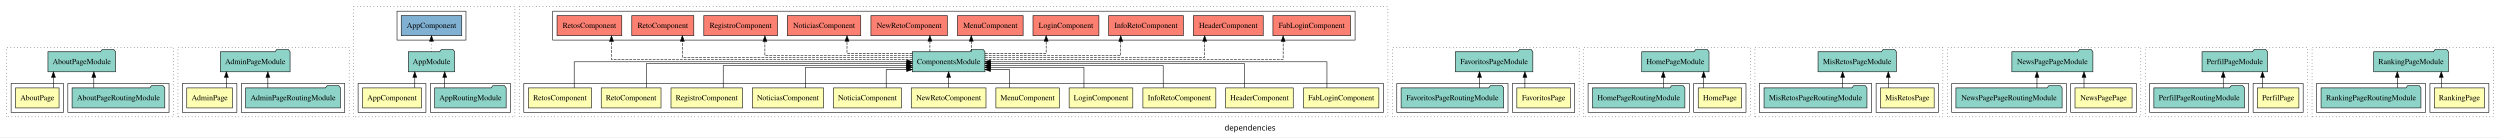
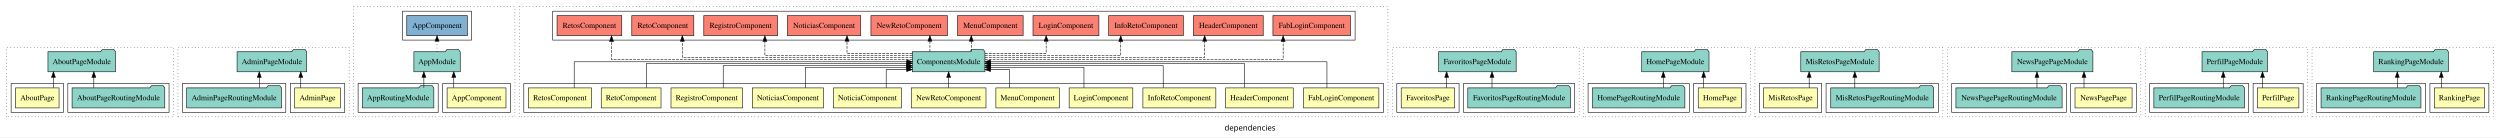
<svg xmlns="http://www.w3.org/2000/svg" width="4496pt" height="247pt" viewBox="0.00 0.00 4496.00 246.80">
  <g id="graph0" class="graph" transform="scale(1 1) rotate(0) translate(4 242.8)">
    <polygon fill="white" stroke="transparent" points="-4,4 -4,-242.8 4492,-242.8 4492,4 -4,4" />
    <text text-anchor="middle" x="2244" y="-8.2" font-family="sans-serif" font-size="14.00">dependencies</text>
+     <g id="clust122" class="cluster">
+       <polygon fill="none" stroke="black" stroke-dasharray="1,5" points="4154,-32.8 4154,-157.8 4480,-157.8 4480,-32.8 4154,-32.8" />
+     </g>
+     <g id="clust123" class="cluster">
+       <polygon fill="none" stroke="black" points="4366,-40.8 4366,-92.8 4472,-92.8 4472,-40.8 4366,-40.8" />
+     </g>
+     <g id="clust125" class="cluster">
+       <polygon fill="none" stroke="black" points="4162,-40.8 4162,-92.8 4358,-92.8 4358,-40.8 4162,-40.8" />
+     </g>
+     <g id="clust96" class="cluster">
+       <polygon fill="none" stroke="black" stroke-dasharray="1,5" points="3498,-32.8 3498,-157.8 3846,-157.8 3846,-32.8 3498,-32.8" />
+     </g>
+     <g id="clust97" class="cluster">
+       <polygon fill="none" stroke="black" points="3720,-40.8 3720,-92.8 3838,-92.8 3838,-40.8 3720,-40.8" />
+     </g>
+     <g id="clust99" class="cluster">
+       <polygon fill="none" stroke="black" points="3506,-40.8 3506,-92.8 3712,-92.8 3712,-40.8 3506,-40.8" />
+     </g>
+     <g id="clust1" class="cluster">
+       <polygon fill="none" stroke="black" stroke-dasharray="1,5" points="8,-32.8 8,-157.8 308,-157.8 308,-32.8 8,-32.8" />
+     </g>
+     <g id="clust4" class="cluster">
+       <polygon fill="none" stroke="black" points="118,-40.8 118,-92.8 300,-92.8 300,-40.8 118,-40.8" />
+     </g>
+     <g id="clust2" class="cluster">
+       <polygon fill="none" stroke="black" points="16,-40.8 16,-92.8 110,-92.8 110,-40.8 16,-40.8" />
+     </g>
+     <g id="clust70" class="cluster">
+       <polygon fill="none" stroke="black" stroke-dasharray="1,5" points="2844,-32.8 2844,-157.8 3144,-157.8 3144,-32.8 2844,-32.8" />
+     </g>
+     <g id="clust71" class="cluster">
+       <polygon fill="none" stroke="black" points="3042,-40.8 3042,-92.8 3136,-92.8 3136,-40.8 3042,-40.8" />
+     </g>
+     <g id="clust73" class="cluster">
+       <polygon fill="none" stroke="black" points="2852,-40.8 2852,-92.8 3034,-92.8 3034,-40.8 2852,-40.8" />
+     </g>
+     <g id="clust40" class="cluster">
+       <polygon fill="none" stroke="black" stroke-dasharray="1,5" points="930,-32.8 930,-230.8 2492,-230.8 2492,-32.8 930,-32.8" />
+     </g>
+     <g id="clust41" class="cluster">
+       <polygon fill="none" stroke="black" points="938,-40.8 938,-92.8 2484,-92.8 2484,-40.8 938,-40.8" />
+     </g>
+     <g id="clust54" class="cluster">
+       <polygon fill="none" stroke="black" points="990,-170.8 990,-222.8 2433,-222.8 2433,-170.8 990,-170.8" />
+     </g>
+     <g id="clust57" class="cluster">
+       <polygon fill="none" stroke="black" stroke-dasharray="1,5" points="2500,-32.8 2500,-157.8 2836,-157.8 2836,-32.8 2500,-32.8" />
+     </g>
+     <g id="clust60" class="cluster">
+       <polygon fill="none" stroke="black" points="2628,-40.8 2628,-92.8 2828,-92.8 2828,-40.8 2628,-40.8" />
+     </g>
+     <g id="clust58" class="cluster">
+       <polygon fill="none" stroke="black" points="2508,-40.8 2508,-92.8 2620,-92.8 2620,-40.8 2508,-40.8" />
+     </g>
+     <g id="clust14" class="cluster">
+       <polygon fill="none" stroke="black" stroke-dasharray="1,5" points="316,-32.8 316,-157.8 624,-157.8 624,-32.8 316,-32.8" />
+     </g>
+     <g id="clust15" class="cluster">
+       <polygon fill="none" stroke="black" points="518,-40.8 518,-92.8 616,-92.8 616,-40.8 518,-40.8" />
+     </g>
+     <g id="clust17" class="cluster">
+       <polygon fill="none" stroke="black" points="324,-40.8 324,-92.8 510,-92.8 510,-40.8 324,-40.8" />
+     </g>
    <g id="clust83" class="cluster">
      <polygon fill="none" stroke="black" stroke-dasharray="1,5" points="3152,-32.8 3152,-157.8 3490,-157.8 3490,-32.8 3152,-32.8" />
    </g>
+     <g id="clust86" class="cluster">
+       <polygon fill="none" stroke="black" points="3280,-40.8 3280,-92.8 3482,-92.8 3482,-40.8 3280,-40.8" />
+     </g>
    <g id="clust84" class="cluster">
-       <polygon fill="none" stroke="black" points="3370,-40.8 3370,-92.8 3482,-92.8 3482,-40.8 3370,-40.8" />
-     </g>
-     <g id="clust86" class="cluster">
-       <polygon fill="none" stroke="black" points="3160,-40.8 3160,-92.8 3362,-92.8 3362,-40.8 3160,-40.8" />
-     </g>
-     <g id="clust96" class="cluster">
-       <polygon fill="none" stroke="black" stroke-dasharray="1,5" points="3498,-32.8 3498,-157.8 3846,-157.8 3846,-32.8 3498,-32.8" />
-     </g>
-     <g id="clust97" class="cluster">
-       <polygon fill="none" stroke="black" points="3720,-40.8 3720,-92.8 3838,-92.8 3838,-40.8 3720,-40.8" />
-     </g>
-     <g id="clust99" class="cluster">
-       <polygon fill="none" stroke="black" points="3506,-40.8 3506,-92.8 3712,-92.8 3712,-40.8 3506,-40.8" />
-     </g>
-     <g id="clust57" class="cluster">
-       <polygon fill="none" stroke="black" stroke-dasharray="1,5" points="2500,-32.8 2500,-157.8 2836,-157.8 2836,-32.8 2500,-32.8" />
-     </g>
-     <g id="clust58" class="cluster">
-       <polygon fill="none" stroke="black" points="2716,-40.8 2716,-92.8 2828,-92.8 2828,-40.8 2716,-40.8" />
-     </g>
-     <g id="clust60" class="cluster">
-       <polygon fill="none" stroke="black" points="2508,-40.8 2508,-92.8 2708,-92.8 2708,-40.8 2508,-40.8" />
+       <polygon fill="none" stroke="black" points="3160,-40.8 3160,-92.8 3272,-92.8 3272,-40.8 3160,-40.8" />
    </g>
    <g id="clust109" class="cluster">
      <polygon fill="none" stroke="black" stroke-dasharray="1,5" points="3854,-32.8 3854,-157.8 4146,-157.8 4146,-32.8 3854,-32.8" />
    </g>
    <g id="clust110" class="cluster">
      <polygon fill="none" stroke="black" points="4048,-40.8 4048,-92.8 4138,-92.8 4138,-40.8 4048,-40.8" />
    </g>
    <g id="clust112" class="cluster">
      <polygon fill="none" stroke="black" points="3862,-40.8 3862,-92.8 4040,-92.8 4040,-40.8 3862,-40.8" />
    </g>
-     <g id="clust40" class="cluster">
-       <polygon fill="none" stroke="black" stroke-dasharray="1,5" points="930,-32.8 930,-230.8 2492,-230.8 2492,-32.8 930,-32.8" />
-     </g>
-     <g id="clust41" class="cluster">
-       <polygon fill="none" stroke="black" points="938,-40.8 938,-92.8 2484,-92.8 2484,-40.8 938,-40.8" />
-     </g>
-     <g id="clust54" class="cluster">
-       <polygon fill="none" stroke="black" points="990,-170.8 990,-222.8 2433,-222.8 2433,-170.8 990,-170.8" />
-     </g>
-     <g id="clust70" class="cluster">
-       <polygon fill="none" stroke="black" stroke-dasharray="1,5" points="2844,-32.8 2844,-157.8 3144,-157.8 3144,-32.8 2844,-32.8" />
-     </g>
-     <g id="clust71" class="cluster">
-       <polygon fill="none" stroke="black" points="3042,-40.8 3042,-92.8 3136,-92.8 3136,-40.8 3042,-40.8" />
-     </g>
-     <g id="clust73" class="cluster">
-       <polygon fill="none" stroke="black" points="2852,-40.8 2852,-92.8 3034,-92.8 3034,-40.8 2852,-40.8" />
-     </g>
    <g id="clust27" class="cluster">
      <polygon fill="none" stroke="black" stroke-dasharray="1,5" points="632,-32.8 632,-230.8 922,-230.8 922,-32.8 632,-32.8" />
    </g>
+     <g id="clust32" class="cluster">
+       <polygon fill="none" stroke="black" points="720,-170.8 720,-222.8 844,-222.8 844,-170.8 720,-170.8" />
+     </g>
+     <g id="clust28" class="cluster">
+       <polygon fill="none" stroke="black" points="792,-40.8 792,-92.8 914,-92.8 914,-40.8 792,-40.8" />
+     </g>
    <g id="clust30" class="cluster">
-       <polygon fill="none" stroke="black" points="770,-40.8 770,-92.8 914,-92.8 914,-40.8 770,-40.8" />
-     </g>
-     <g id="clust28" class="cluster">
-       <polygon fill="none" stroke="black" points="640,-40.8 640,-92.8 762,-92.8 762,-40.8 640,-40.8" />
-     </g>
-     <g id="clust32" class="cluster">
-       <polygon fill="none" stroke="black" points="710,-170.8 710,-222.8 834,-222.8 834,-170.8 710,-170.8" />
-     </g>
-     <g id="clust14" class="cluster">
-       <polygon fill="none" stroke="black" stroke-dasharray="1,5" points="316,-32.8 316,-157.8 624,-157.8 624,-32.8 316,-32.8" />
-     </g>
-     <g id="clust17" class="cluster">
-       <polygon fill="none" stroke="black" points="430,-40.8 430,-92.8 616,-92.8 616,-40.8 430,-40.8" />
-     </g>
-     <g id="clust15" class="cluster">
-       <polygon fill="none" stroke="black" points="324,-40.8 324,-92.8 422,-92.8 422,-40.8 324,-40.8" />
-     </g>
-     <g id="clust1" class="cluster">
-       <polygon fill="none" stroke="black" stroke-dasharray="1,5" points="8,-32.8 8,-157.8 308,-157.8 308,-32.8 8,-32.8" />
-     </g>
-     <g id="clust4" class="cluster">
-       <polygon fill="none" stroke="black" points="118,-40.8 118,-92.8 300,-92.8 300,-40.8 118,-40.8" />
-     </g>
-     <g id="clust2" class="cluster">
-       <polygon fill="none" stroke="black" points="16,-40.8 16,-92.8 110,-92.8 110,-40.8 16,-40.8" />
-     </g>
-     <g id="clust122" class="cluster">
-       <polygon fill="none" stroke="black" stroke-dasharray="1,5" points="4154,-32.8 4154,-157.8 4480,-157.8 4480,-32.8 4154,-32.8" />
-     </g>
-     <g id="clust123" class="cluster">
-       <polygon fill="none" stroke="black" points="4366,-40.8 4366,-92.8 4472,-92.8 4472,-40.8 4366,-40.8" />
-     </g>
-     <g id="clust125" class="cluster">
-       <polygon fill="none" stroke="black" points="4162,-40.8 4162,-92.8 4358,-92.8 4358,-40.8 4162,-40.8" />
+       <polygon fill="none" stroke="black" points="640,-40.8 640,-92.8 784,-92.8 784,-40.8 640,-40.8" />
    </g>
    <g id="node1" class="node">
      <polygon fill="#ffffb3" stroke="black" points="102.21,-84.8 23.79,-84.8 23.79,-48.8 102.21,-48.8 102.21,-84.8" />
      <text text-anchor="middle" x="63" y="-62.6" font-family="Times,serif" font-size="14.00">AboutPage</text>
    </g>
    <g id="node2" class="node">
      <polygon fill="#8dd3c7" stroke="black" points="203.77,-149.8 200.77,-153.8 179.77,-153.8 176.77,-149.8 82.23,-149.8 82.23,-113.8 203.77,-113.8 203.77,-149.8" />
      <text text-anchor="middle" x="143" y="-127.6" font-family="Times,serif" font-size="14.00">AboutPageModule</text>
    </g>
    <g id="edge1" class="edge">
      <path fill="none" stroke="black" d="M92.11,-84.91C92.11,-84.91 92.11,-103.79 92.11,-103.79" />
      <polygon fill="black" stroke="black" points="88.61,-103.79 92.11,-113.79 95.61,-103.79 88.61,-103.79" />
    </g>
    <g id="node3" class="node">
      <polygon fill="#8dd3c7" stroke="black" points="292.38,-84.8 289.38,-88.8 268.38,-88.8 265.38,-84.8 125.62,-84.8 125.62,-48.8 292.38,-48.8 292.38,-84.8" />
      <text text-anchor="middle" x="209" y="-62.6" font-family="Times,serif" font-size="14.00">AboutPageRoutingModule</text>
    </g>
    <g id="edge2" class="edge">
      <path fill="none" stroke="black" d="M164.72,-84.91C164.72,-84.91 164.72,-103.79 164.72,-103.79" />
      <polygon fill="black" stroke="black" points="161.22,-103.79 164.72,-113.79 168.22,-103.79 161.22,-103.79" />
    </g>
    <g id="node4" class="node">
-       <polygon fill="#ffffb3" stroke="black" points="414.1,-84.8 331.9,-84.8 331.9,-48.8 414.1,-48.8 414.1,-84.8" />
-       <text text-anchor="middle" x="373" y="-62.6" font-family="Times,serif" font-size="14.00">AdminPage</text>
+       <polygon fill="#ffffb3" stroke="black" points="608.1,-84.8 525.9,-84.8 525.9,-48.8 608.1,-48.8 608.1,-84.8" />
+       <text text-anchor="middle" x="567" y="-62.6" font-family="Times,serif" font-size="14.00">AdminPage</text>
    </g>
    <g id="node5" class="node">
-       <polygon fill="#8dd3c7" stroke="black" points="517.66,-149.8 514.66,-153.8 493.66,-153.8 490.66,-149.8 392.34,-149.8 392.34,-113.8 517.66,-113.8 517.66,-149.8" />
-       <text text-anchor="middle" x="455" y="-127.6" font-family="Times,serif" font-size="14.00">AdminPageModule</text>
+       <polygon fill="#8dd3c7" stroke="black" points="547.66,-149.8 544.66,-153.8 523.66,-153.8 520.66,-149.8 422.34,-149.8 422.34,-113.8 547.66,-113.8 547.66,-149.8" />
+       <text text-anchor="middle" x="485" y="-127.6" font-family="Times,serif" font-size="14.00">AdminPageModule</text>
    </g>
    <g id="edge3" class="edge">
-       <path fill="none" stroke="black" d="M403.11,-84.91C403.11,-84.91 403.11,-103.79 403.11,-103.79" />
-       <polygon fill="black" stroke="black" points="399.61,-103.79 403.11,-113.79 406.61,-103.79 399.61,-103.79" />
+       <path fill="none" stroke="black" d="M536.89,-84.91C536.89,-84.91 536.89,-103.79 536.89,-103.79" />
+       <polygon fill="black" stroke="black" points="533.39,-103.79 536.89,-113.79 540.39,-103.79 533.39,-103.79" />
    </g>
    <g id="node6" class="node">
-       <polygon fill="#8dd3c7" stroke="black" points="608.27,-84.8 605.27,-88.8 584.27,-88.8 581.27,-84.8 437.73,-84.8 437.73,-48.8 608.27,-48.8 608.27,-84.8" />
-       <text text-anchor="middle" x="523" y="-62.6" font-family="Times,serif" font-size="14.00">AdminPageRoutingModule</text>
+       <polygon fill="#8dd3c7" stroke="black" points="502.27,-84.8 499.27,-88.8 478.27,-88.8 475.27,-84.8 331.73,-84.8 331.73,-48.8 502.27,-48.8 502.27,-84.8" />
+       <text text-anchor="middle" x="417" y="-62.6" font-family="Times,serif" font-size="14.00">AdminPageRoutingModule</text>
    </g>
    <g id="edge4" class="edge">
-       <path fill="none" stroke="black" d="M477.72,-84.91C477.72,-84.91 477.72,-103.79 477.72,-103.79" />
-       <polygon fill="black" stroke="black" points="474.22,-103.79 477.72,-113.79 481.22,-103.79 474.22,-103.79" />
+       <path fill="none" stroke="black" d="M462.28,-84.91C462.28,-84.91 462.28,-103.79 462.28,-103.79" />
+       <polygon fill="black" stroke="black" points="458.78,-103.79 462.28,-113.79 465.78,-103.79 458.78,-103.79" />
    </g>
    <g id="node7" class="node">
-       <polygon fill="#ffffb3" stroke="black" points="753.94,-84.8 648.06,-84.8 648.06,-48.8 753.94,-48.8 753.94,-84.8" />
-       <text text-anchor="middle" x="701" y="-62.6" font-family="Times,serif" font-size="14.00">AppComponent</text>
+       <polygon fill="#ffffb3" stroke="black" points="905.94,-84.8 800.06,-84.8 800.06,-48.8 905.94,-48.8 905.94,-84.8" />
+       <text text-anchor="middle" x="853" y="-62.6" font-family="Times,serif" font-size="14.00">AppComponent</text>
    </g>
    <g id="node8" class="node">
-       <polygon fill="#8dd3c7" stroke="black" points="813.66,-149.8 810.66,-153.8 789.66,-153.8 786.66,-149.8 730.34,-149.8 730.34,-113.8 813.66,-113.8 813.66,-149.8" />
-       <text text-anchor="middle" x="772" y="-127.6" font-family="Times,serif" font-size="14.00">AppModule</text>
+       <polygon fill="#8dd3c7" stroke="black" points="823.66,-149.8 820.66,-153.8 799.66,-153.8 796.66,-149.8 740.34,-149.8 740.34,-113.8 823.66,-113.8 823.66,-149.8" />
+       <text text-anchor="middle" x="782" y="-127.6" font-family="Times,serif" font-size="14.00">AppModule</text>
    </g>
    <g id="edge5" class="edge">
-       <path fill="none" stroke="black" d="M741.94,-84.91C741.94,-84.91 741.94,-103.79 741.94,-103.79" />
-       <polygon fill="black" stroke="black" points="738.44,-103.79 741.94,-113.79 745.44,-103.79 738.44,-103.79" />
+       <path fill="none" stroke="black" d="M812.06,-84.91C812.06,-84.91 812.06,-103.79 812.06,-103.79" />
+       <polygon fill="black" stroke="black" points="808.56,-103.79 812.06,-113.79 815.56,-103.79 808.56,-103.79" />
    </g>
    <g id="node10" class="node">
-       <polygon fill="#80b1d3" stroke="black" points="826.44,-214.8 717.56,-214.8 717.56,-178.8 826.44,-178.8 826.44,-214.8" />
-       <text text-anchor="middle" x="772" y="-192.6" font-family="Times,serif" font-size="14.00">AppComponent </text>
+       <polygon fill="#80b1d3" stroke="black" points="836.44,-214.8 727.56,-214.8 727.56,-178.8 836.44,-178.8 836.44,-214.8" />
+       <text text-anchor="middle" x="782" y="-192.6" font-family="Times,serif" font-size="14.00">AppComponent </text>
    </g>
    <g id="edge7" class="edge">
-       <path fill="none" stroke="black" stroke-dasharray="1,5" d="M772,-149.91C772,-149.91 772,-168.79 772,-168.79" />
-       <polygon fill="black" stroke="black" points="768.5,-168.79 772,-178.79 775.5,-168.79 768.5,-168.79" />
+       <path fill="none" stroke="black" stroke-dasharray="1,5" d="M782,-149.91C782,-149.91 782,-168.79 782,-168.79" />
+       <polygon fill="black" stroke="black" points="778.5,-168.79 782,-178.79 785.5,-168.79 778.5,-168.79" />
    </g>
    <g id="node9" class="node">
-       <polygon fill="#8dd3c7" stroke="black" points="906.28,-84.8 903.28,-88.8 882.28,-88.8 879.28,-84.8 777.72,-84.8 777.72,-48.8 906.28,-48.8 906.28,-84.8" />
-       <text text-anchor="middle" x="842" y="-62.6" font-family="Times,serif" font-size="14.00">AppRoutingModule</text>
+       <polygon fill="#8dd3c7" stroke="black" points="776.28,-84.8 773.28,-88.8 752.28,-88.8 749.28,-84.8 647.72,-84.8 647.72,-48.8 776.28,-48.8 776.28,-84.8" />
+       <text text-anchor="middle" x="712" y="-62.6" font-family="Times,serif" font-size="14.00">AppRoutingModule</text>
    </g>
    <g id="edge6" class="edge">
-       <path fill="none" stroke="black" d="M795.72,-84.91C795.72,-84.91 795.72,-103.79 795.72,-103.79" />
-       <polygon fill="black" stroke="black" points="792.22,-103.79 795.72,-113.79 799.22,-103.79 792.22,-103.79" />
+       <path fill="none" stroke="black" d="M758.28,-84.91C758.28,-84.91 758.28,-103.79 758.28,-103.79" />
+       <polygon fill="black" stroke="black" points="754.78,-103.79 758.28,-113.79 761.78,-103.79 754.78,-103.79" />
    </g>
    <g id="node11" class="node">
      <polygon fill="#ffffb3" stroke="black" points="2475.77,-84.8 2340.23,-84.8 2340.23,-48.8 2475.77,-48.8 2475.77,-84.8" />
      <text text-anchor="middle" x="2408" y="-62.6" font-family="Times,serif" font-size="14.00">FabLoginComponent</text>
    </g>
    <g id="node22" class="node">
      <polygon fill="#8dd3c7" stroke="black" points="1767.33,-149.8 1764.33,-153.8 1743.33,-153.8 1740.33,-149.8 1636.67,-149.8 1636.67,-113.8 1767.33,-113.8 1767.33,-149.8" />
      <text text-anchor="middle" x="1702" y="-127.6" font-family="Times,serif" font-size="14.00">ComponentsModule</text>
    </g>
    <g id="edge8" class="edge">
      <path fill="none" stroke="black" d="M2382.38,-84.91C2382.38,-104.14 2382.38,-131.8 2382.38,-131.8 2382.38,-131.8 1777.24,-131.8 1777.24,-131.8" />
      <polygon fill="black" stroke="black" points="1777.24,-128.3 1767.24,-131.8 1777.24,-135.3 1777.24,-128.3" />
    </g>
    <g id="node12" class="node">
      <polygon fill="#ffffb3" stroke="black" points="2321.75,-84.8 2200.25,-84.8 2200.25,-48.8 2321.75,-48.8 2321.75,-84.8" />
      <text text-anchor="middle" x="2261" y="-62.6" font-family="Times,serif" font-size="14.00">HeaderComponent</text>
    </g>
    <g id="edge9" class="edge">
      <path fill="none" stroke="black" d="M2233.88,-85.07C2233.88,-103.36 2233.88,-128.8 2233.88,-128.8 2233.88,-128.8 1777.22,-128.8 1777.22,-128.8" />
      <polygon fill="black" stroke="black" points="1777.22,-125.3 1767.22,-128.8 1777.22,-132.3 1777.22,-125.3" />
    </g>
    <g id="node13" class="node">
      <polygon fill="#ffffb3" stroke="black" points="2182.6,-84.8 2051.4,-84.8 2051.4,-48.8 2182.6,-48.8 2182.6,-84.8" />
      <text text-anchor="middle" x="2117" y="-62.6" font-family="Times,serif" font-size="14.00">InfoRetoComponent</text>
    </g>
    <g id="edge10" class="edge">
      <path fill="none" stroke="black" d="M2087.88,-84.83C2087.88,-101.86 2087.88,-124.8 2087.88,-124.8 2087.88,-124.8 1777.46,-124.8 1777.46,-124.8" />
      <polygon fill="black" stroke="black" points="1777.46,-121.3 1767.46,-124.8 1777.46,-128.3 1777.46,-121.3" />
    </g>
    <g id="node14" class="node">
      <polygon fill="#ffffb3" stroke="black" points="2033.27,-84.8 1918.73,-84.8 1918.73,-48.8 2033.27,-48.8 2033.27,-84.8" />
      <text text-anchor="middle" x="1976" y="-62.6" font-family="Times,serif" font-size="14.00">LoginComponent</text>
    </g>
    <g id="edge11" class="edge">
      <path fill="none" stroke="black" d="M1945.38,-84.81C1945.38,-100.85 1945.38,-121.8 1945.38,-121.8 1945.38,-121.8 1777.22,-121.8 1777.22,-121.8" />
      <polygon fill="black" stroke="black" points="1777.22,-118.3 1767.22,-121.8 1777.22,-125.3 1777.22,-118.3" />
    </g>
    <g id="node15" class="node">
      <polygon fill="#ffffb3" stroke="black" points="1900.99,-84.8 1787.01,-84.8 1787.01,-48.8 1900.99,-48.8 1900.99,-84.8" />
      <text text-anchor="middle" x="1844" y="-62.6" font-family="Times,serif" font-size="14.00">MenuComponent</text>
    </g>
    <g id="edge12" class="edge">
      <path fill="none" stroke="black" d="M1811.38,-84.92C1811.38,-99.58 1811.38,-117.8 1811.38,-117.8 1811.38,-117.8 1777.2,-117.8 1777.2,-117.8" />
      <polygon fill="black" stroke="black" points="1777.2,-114.3 1767.2,-117.8 1777.2,-121.3 1777.2,-114.3" />
    </g>
    <g id="node16" class="node">
      <polygon fill="#ffffb3" stroke="black" points="1769.21,-84.8 1634.79,-84.8 1634.79,-48.8 1769.21,-48.8 1769.21,-84.8" />
      <text text-anchor="middle" x="1702" y="-62.6" font-family="Times,serif" font-size="14.00">NewRetoComponent</text>
    </g>
    <g id="edge13" class="edge">
      <path fill="none" stroke="black" d="M1702,-84.91C1702,-84.91 1702,-103.79 1702,-103.79" />
      <polygon fill="black" stroke="black" points="1698.5,-103.79 1702,-113.79 1705.5,-103.79 1698.5,-103.79" />
    </g>
    <g id="node17" class="node">
      <polygon fill="#ffffb3" stroke="black" points="1617.04,-84.8 1494.96,-84.8 1494.96,-48.8 1617.04,-48.8 1617.04,-84.8" />
      <text text-anchor="middle" x="1556" y="-62.6" font-family="Times,serif" font-size="14.00">NoticiaComponent</text>
    </g>
    <g id="edge14" class="edge">
      <path fill="none" stroke="black" d="M1589.71,-84.92C1589.71,-99.58 1589.71,-117.8 1589.71,-117.8 1589.71,-117.8 1626.68,-117.8 1626.68,-117.8" />
      <polygon fill="black" stroke="black" points="1626.68,-121.3 1636.68,-117.8 1626.68,-114.3 1626.68,-121.3" />
    </g>
    <g id="node18" class="node">
      <polygon fill="#ffffb3" stroke="black" points="1476.99,-84.8 1349.01,-84.8 1349.01,-48.8 1476.99,-48.8 1476.99,-84.8" />
      <text text-anchor="middle" x="1413" y="-62.6" font-family="Times,serif" font-size="14.00">NoticiasComponent</text>
    </g>
    <g id="edge15" class="edge">
      <path fill="none" stroke="black" d="M1444.62,-84.81C1444.62,-100.85 1444.62,-121.8 1444.62,-121.8 1444.62,-121.8 1626.72,-121.8 1626.72,-121.8" />
      <polygon fill="black" stroke="black" points="1626.72,-125.3 1636.72,-121.8 1626.72,-118.3 1626.72,-125.3" />
    </g>
    <g id="node19" class="node">
      <polygon fill="#ffffb3" stroke="black" points="1331.27,-84.8 1202.73,-84.8 1202.73,-48.8 1331.27,-48.8 1331.27,-84.8" />
      <text text-anchor="middle" x="1267" y="-62.6" font-family="Times,serif" font-size="14.00">RegistroComponent</text>
    </g>
    <g id="edge16" class="edge">
      <path fill="none" stroke="black" d="M1296.62,-84.83C1296.62,-101.86 1296.62,-124.8 1296.62,-124.8 1296.62,-124.8 1626.42,-124.8 1626.42,-124.8" />
      <polygon fill="black" stroke="black" points="1626.42,-128.3 1636.42,-124.8 1626.42,-121.3 1626.42,-128.3" />
    </g>
    <g id="node20" class="node">
      <polygon fill="#ffffb3" stroke="black" points="1184.77,-84.8 1077.23,-84.8 1077.23,-48.8 1184.77,-48.8 1184.77,-84.8" />
      <text text-anchor="middle" x="1131" y="-62.6" font-family="Times,serif" font-size="14.00">RetoComponent</text>
    </g>
    <g id="edge17" class="edge">
      <path fill="none" stroke="black" d="M1158.62,-85.07C1158.62,-103.36 1158.62,-128.8 1158.62,-128.8 1158.62,-128.8 1626.73,-128.8 1626.73,-128.8" />
      <polygon fill="black" stroke="black" points="1626.73,-132.3 1636.73,-128.8 1626.73,-125.3 1626.73,-132.3" />
    </g>
    <g id="node21" class="node">
      <polygon fill="#ffffb3" stroke="black" points="1059.72,-84.8 946.28,-84.8 946.28,-48.8 1059.72,-48.8 1059.72,-84.8" />
      <text text-anchor="middle" x="1003" y="-62.6" font-family="Times,serif" font-size="14.00">RetosComponent</text>
    </g>
    <g id="edge18" class="edge">
      <path fill="none" stroke="black" d="M1028.62,-84.91C1028.62,-104.14 1028.62,-131.8 1028.62,-131.8 1028.62,-131.8 1626.82,-131.8 1626.82,-131.8" />
      <polygon fill="black" stroke="black" points="1626.82,-135.3 1636.82,-131.8 1626.82,-128.3 1626.82,-135.3" />
    </g>
    <g id="node23" class="node">
      <polygon fill="#fb8072" stroke="black" points="2424.77,-214.8 2285.23,-214.8 2285.23,-178.8 2424.77,-178.8 2424.77,-214.8" />
      <text text-anchor="middle" x="2355" y="-192.6" font-family="Times,serif" font-size="14.00">FabLoginComponent </text>
    </g>
    <g id="edge19" class="edge">
      <path fill="none" stroke="black" stroke-dasharray="5,2" d="M1767.24,-135.8C1922.99,-135.8 2303.62,-135.8 2303.62,-135.8 2303.62,-135.8 2303.62,-168.5 2303.62,-168.5" />
      <polygon fill="black" stroke="black" points="2300.12,-168.5 2303.62,-178.5 2307.12,-168.5 2300.12,-168.5" />
    </g>
    <g id="node24" class="node">
      <polygon fill="#fb8072" stroke="black" points="2267.75,-214.8 2142.25,-214.8 2142.25,-178.8 2267.75,-178.8 2267.75,-214.8" />
      <text text-anchor="middle" x="2205" y="-192.6" font-family="Times,serif" font-size="14.00">HeaderComponent </text>
    </g>
    <g id="edge20" class="edge">
      <path fill="none" stroke="black" stroke-dasharray="5,2" d="M1767.48,-139.8C1894.61,-139.8 2162.46,-139.8 2162.46,-139.8 2162.46,-139.8 2162.46,-168.76 2162.46,-168.76" />
      <polygon fill="black" stroke="black" points="2158.96,-168.76 2162.46,-178.76 2165.96,-168.76 2158.96,-168.76" />
    </g>
    <g id="node25" class="node">
      <polygon fill="#fb8072" stroke="black" points="2124.1,-214.8 1989.9,-214.8 1989.9,-178.8 2124.1,-178.8 2124.1,-214.8" />
      <text text-anchor="middle" x="2057" y="-192.6" font-family="Times,serif" font-size="14.00">InfoRetoComponent </text>
    </g>
    <g id="edge21" class="edge">
      <path fill="none" stroke="black" stroke-dasharray="5,2" d="M1767.27,-142.8C1858.08,-142.8 2011.54,-142.8 2011.54,-142.8 2011.54,-142.8 2011.54,-168.52 2011.54,-168.52" />
      <polygon fill="black" stroke="black" points="2008.04,-168.52 2011.54,-178.52 2015.04,-168.52 2008.04,-168.52" />
    </g>
    <g id="node26" class="node">
      <polygon fill="#fb8072" stroke="black" points="1972.27,-214.8 1853.73,-214.8 1853.73,-178.8 1972.27,-178.8 1972.27,-214.8" />
      <text text-anchor="middle" x="1913" y="-192.6" font-family="Times,serif" font-size="14.00">LoginComponent </text>
    </g>
    <g id="edge22" class="edge">
      <path fill="none" stroke="black" stroke-dasharray="5,2" d="M1767.32,-146.8C1817.2,-146.8 1877.43,-146.8 1877.43,-146.8 1877.43,-146.8 1877.43,-168.75 1877.43,-168.75" />
      <polygon fill="black" stroke="black" points="1873.93,-168.75 1877.43,-178.75 1880.93,-168.75 1873.93,-168.75" />
    </g>
    <g id="node27" class="node">
      <polygon fill="#fb8072" stroke="black" points="1835.99,-214.8 1718.01,-214.8 1718.01,-178.8 1835.99,-178.8 1835.99,-214.8" />
      <text text-anchor="middle" x="1777" y="-192.6" font-family="Times,serif" font-size="14.00">MenuComponent </text>
    </g>
    <g id="edge23" class="edge">
      <path fill="none" stroke="black" stroke-dasharray="5,2" d="M1742.71,-149.91C1742.71,-149.91 1742.71,-168.79 1742.71,-168.79" />
      <polygon fill="black" stroke="black" points="1739.21,-168.79 1742.71,-178.79 1746.21,-168.79 1739.21,-168.79" />
    </g>
    <g id="node28" class="node">
      <polygon fill="#fb8072" stroke="black" points="1699.71,-214.8 1562.29,-214.8 1562.29,-178.8 1699.71,-178.8 1699.71,-214.8" />
      <text text-anchor="middle" x="1631" y="-192.6" font-family="Times,serif" font-size="14.00">NewRetoComponent </text>
    </g>
    <g id="edge24" class="edge">
      <path fill="none" stroke="black" stroke-dasharray="5,2" d="M1668.34,-149.91C1668.34,-149.91 1668.34,-168.79 1668.34,-168.79" />
      <polygon fill="black" stroke="black" points="1664.84,-168.79 1668.34,-178.79 1671.84,-168.79 1664.84,-168.79" />
    </g>
    <g id="node29" class="node">
      <polygon fill="#fb8072" stroke="black" points="1543.99,-214.8 1412.01,-214.8 1412.01,-178.8 1543.99,-178.8 1543.99,-214.8" />
      <text text-anchor="middle" x="1478" y="-192.6" font-family="Times,serif" font-size="14.00">NoticiasComponent </text>
    </g>
    <g id="edge25" class="edge">
      <path fill="none" stroke="black" stroke-dasharray="5,2" d="M1636.79,-146.8C1584.31,-146.8 1519.24,-146.8 1519.24,-146.8 1519.24,-146.8 1519.24,-168.75 1519.24,-168.75" />
      <polygon fill="black" stroke="black" points="1515.74,-168.75 1519.24,-178.75 1522.74,-168.75 1515.74,-168.75" />
    </g>
    <g id="node30" class="node">
      <polygon fill="#fb8072" stroke="black" points="1394.27,-214.8 1261.73,-214.8 1261.73,-178.8 1394.27,-178.8 1394.27,-214.8" />
      <text text-anchor="middle" x="1328" y="-192.6" font-family="Times,serif" font-size="14.00">RegistroComponent </text>
    </g>
    <g id="edge26" class="edge">
      <path fill="none" stroke="black" stroke-dasharray="5,2" d="M1636.72,-142.8C1540.42,-142.8 1371.57,-142.8 1371.57,-142.8 1371.57,-142.8 1371.57,-168.52 1371.57,-168.52" />
      <polygon fill="black" stroke="black" points="1368.07,-168.52 1371.57,-178.52 1375.07,-168.52 1368.07,-168.52" />
    </g>
    <g id="node31" class="node">
      <polygon fill="#fb8072" stroke="black" points="1243.77,-214.8 1132.23,-214.8 1132.23,-178.8 1243.77,-178.8 1243.77,-214.8" />
      <text text-anchor="middle" x="1188" y="-192.6" font-family="Times,serif" font-size="14.00">RetoComponent </text>
    </g>
    <g id="edge27" class="edge">
      <path fill="none" stroke="black" stroke-dasharray="5,2" d="M1636.42,-139.8C1505.27,-139.8 1223.12,-139.8 1223.12,-139.8 1223.12,-139.8 1223.12,-168.76 1223.12,-168.76" />
      <polygon fill="black" stroke="black" points="1219.63,-168.76 1223.12,-178.76 1226.63,-168.76 1219.63,-168.76" />
    </g>
    <g id="node32" class="node">
      <polygon fill="#fb8072" stroke="black" points="1114.22,-214.8 997.78,-214.8 997.78,-178.8 1114.22,-178.8 1114.22,-214.8" />
      <text text-anchor="middle" x="1056" y="-192.6" font-family="Times,serif" font-size="14.00">RetosComponent </text>
    </g>
    <g id="edge28" class="edge">
      <path fill="none" stroke="black" stroke-dasharray="5,2" d="M1636.83,-135.8C1480.25,-135.8 1095.74,-135.8 1095.74,-135.8 1095.74,-135.8 1095.74,-168.5 1095.74,-168.5" />
      <polygon fill="black" stroke="black" points="1092.24,-168.5 1095.74,-178.5 1099.24,-168.5 1092.24,-168.5" />
    </g>
    <g id="node33" class="node">
-       <polygon fill="#ffffb3" stroke="black" points="2820.1,-84.8 2723.9,-84.8 2723.9,-48.8 2820.1,-48.8 2820.1,-84.8" />
-       <text text-anchor="middle" x="2772" y="-62.6" font-family="Times,serif" font-size="14.00">FavoritosPage</text>
+       <polygon fill="#ffffb3" stroke="black" points="2612.1,-84.8 2515.9,-84.8 2515.9,-48.8 2612.1,-48.8 2612.1,-84.8" />
+       <text text-anchor="middle" x="2564" y="-62.6" font-family="Times,serif" font-size="14.00">FavoritosPage</text>
    </g>
    <g id="node34" class="node">
-       <polygon fill="#8dd3c7" stroke="black" points="2752.66,-149.8 2749.66,-153.8 2728.66,-153.8 2725.66,-149.8 2613.34,-149.8 2613.34,-113.8 2752.66,-113.8 2752.66,-149.8" />
-       <text text-anchor="middle" x="2683" y="-127.6" font-family="Times,serif" font-size="14.00">FavoritosPageModule</text>
+       <polygon fill="#8dd3c7" stroke="black" points="2722.66,-149.8 2719.66,-153.8 2698.66,-153.8 2695.66,-149.8 2583.34,-149.8 2583.34,-113.8 2722.66,-113.8 2722.66,-149.8" />
+       <text text-anchor="middle" x="2653" y="-127.6" font-family="Times,serif" font-size="14.00">FavoritosPageModule</text>
    </g>
    <g id="edge29" class="edge">
-       <path fill="none" stroke="black" d="M2738.39,-84.91C2738.39,-84.91 2738.39,-103.79 2738.39,-103.79" />
-       <polygon fill="black" stroke="black" points="2734.89,-103.79 2738.39,-113.79 2741.89,-103.79 2734.89,-103.79" />
+       <path fill="none" stroke="black" d="M2597.61,-84.91C2597.61,-84.91 2597.61,-103.79 2597.61,-103.79" />
+       <polygon fill="black" stroke="black" points="2594.11,-103.79 2597.61,-113.79 2601.11,-103.79 2594.11,-103.79" />
    </g>
    <g id="node35" class="node">
-       <polygon fill="#8dd3c7" stroke="black" points="2700.27,-84.8 2697.27,-88.8 2676.27,-88.8 2673.27,-84.8 2515.73,-84.8 2515.73,-48.8 2700.27,-48.8 2700.27,-84.8" />
-       <text text-anchor="middle" x="2608" y="-62.6" font-family="Times,serif" font-size="14.00">FavoritosPageRoutingModule</text>
+       <polygon fill="#8dd3c7" stroke="black" points="2820.27,-84.8 2817.27,-88.8 2796.27,-88.8 2793.27,-84.8 2635.73,-84.8 2635.73,-48.8 2820.27,-48.8 2820.27,-84.8" />
+       <text text-anchor="middle" x="2728" y="-62.6" font-family="Times,serif" font-size="14.00">FavoritosPageRoutingModule</text>
    </g>
    <g id="edge30" class="edge">
-       <path fill="none" stroke="black" d="M2656.78,-84.91C2656.78,-84.91 2656.78,-103.79 2656.78,-103.79" />
-       <polygon fill="black" stroke="black" points="2653.28,-103.79 2656.78,-113.79 2660.28,-103.79 2653.28,-103.79" />
+       <path fill="none" stroke="black" d="M2679.22,-84.91C2679.22,-84.91 2679.22,-103.79 2679.22,-103.79" />
+       <polygon fill="black" stroke="black" points="2675.72,-103.79 2679.22,-113.79 2682.72,-103.79 2675.72,-103.79" />
    </g>
    <g id="node36" class="node">
      <polygon fill="#ffffb3" stroke="black" points="3127.93,-84.8 3050.07,-84.8 3050.07,-48.8 3127.93,-48.8 3127.93,-84.8" />
      <text text-anchor="middle" x="3089" y="-62.6" font-family="Times,serif" font-size="14.00">HomePage</text>
    </g>
    <g id="node37" class="node">
      <polygon fill="#8dd3c7" stroke="black" points="3069.48,-149.8 3066.48,-153.8 3045.48,-153.8 3042.48,-149.8 2948.52,-149.8 2948.52,-113.8 3069.48,-113.8 3069.48,-149.8" />
      <text text-anchor="middle" x="3009" y="-127.6" font-family="Times,serif" font-size="14.00">HomePageModule</text>
    </g>
    <g id="edge31" class="edge">
      <path fill="none" stroke="black" d="M3059.89,-84.91C3059.89,-84.91 3059.89,-103.79 3059.89,-103.79" />
      <polygon fill="black" stroke="black" points="3056.39,-103.79 3059.89,-113.79 3063.39,-103.79 3056.39,-103.79" />
    </g>
    <g id="node38" class="node">
      <polygon fill="#8dd3c7" stroke="black" points="3026.1,-84.8 3023.1,-88.8 3002.1,-88.8 2999.1,-84.8 2859.9,-84.8 2859.9,-48.8 3026.1,-48.8 3026.1,-84.8" />
      <text text-anchor="middle" x="2943" y="-62.6" font-family="Times,serif" font-size="14.00">HomePageRoutingModule</text>
    </g>
    <g id="edge32" class="edge">
      <path fill="none" stroke="black" d="M2987.28,-84.91C2987.28,-84.91 2987.28,-103.79 2987.28,-103.79" />
      <polygon fill="black" stroke="black" points="2983.78,-103.79 2987.28,-113.79 2990.78,-103.79 2983.78,-103.79" />
    </g>
    <g id="node39" class="node">
-       <polygon fill="#ffffb3" stroke="black" points="3474.39,-84.8 3377.61,-84.8 3377.61,-48.8 3474.39,-48.8 3474.39,-84.8" />
-       <text text-anchor="middle" x="3426" y="-62.6" font-family="Times,serif" font-size="14.00">MisRetosPage</text>
+       <polygon fill="#ffffb3" stroke="black" points="3264.39,-84.8 3167.61,-84.8 3167.61,-48.8 3264.39,-48.8 3264.39,-84.8" />
+       <text text-anchor="middle" x="3216" y="-62.6" font-family="Times,serif" font-size="14.00">MisRetosPage</text>
    </g>
    <g id="node40" class="node">
-       <polygon fill="#8dd3c7" stroke="black" points="3406.44,-149.8 3403.44,-153.8 3382.44,-153.8 3379.44,-149.8 3265.56,-149.8 3265.56,-113.8 3406.44,-113.8 3406.44,-149.8" />
-       <text text-anchor="middle" x="3336" y="-127.6" font-family="Times,serif" font-size="14.00">MisRetosPageModule</text>
+       <polygon fill="#8dd3c7" stroke="black" points="3375.44,-149.8 3372.44,-153.8 3351.44,-153.8 3348.44,-149.8 3234.56,-149.8 3234.56,-113.8 3375.44,-113.8 3375.44,-149.8" />
+       <text text-anchor="middle" x="3305" y="-127.6" font-family="Times,serif" font-size="14.00">MisRetosPageModule</text>
    </g>
    <g id="edge33" class="edge">
-       <path fill="none" stroke="black" d="M3391.89,-84.91C3391.89,-84.91 3391.89,-103.79 3391.89,-103.79" />
-       <polygon fill="black" stroke="black" points="3388.39,-103.79 3391.89,-113.79 3395.39,-103.79 3388.39,-103.79" />
+       <path fill="none" stroke="black" d="M3249.61,-84.91C3249.61,-84.91 3249.61,-103.79 3249.61,-103.79" />
+       <polygon fill="black" stroke="black" points="3246.11,-103.79 3249.61,-113.79 3253.11,-103.79 3246.11,-103.79" />
    </g>
    <g id="node41" class="node">
-       <polygon fill="#8dd3c7" stroke="black" points="3353.56,-84.8 3350.56,-88.8 3329.56,-88.8 3326.56,-84.8 3168.44,-84.8 3168.44,-48.8 3353.56,-48.8 3353.56,-84.8" />
-       <text text-anchor="middle" x="3261" y="-62.6" font-family="Times,serif" font-size="14.00">MisRetosPageRoutingModule</text>
+       <polygon fill="#8dd3c7" stroke="black" points="3473.56,-84.8 3470.56,-88.8 3449.56,-88.8 3446.56,-84.8 3288.44,-84.8 3288.44,-48.8 3473.56,-48.8 3473.56,-84.8" />
+       <text text-anchor="middle" x="3381" y="-62.6" font-family="Times,serif" font-size="14.00">MisRetosPageRoutingModule</text>
    </g>
    <g id="edge34" class="edge">
-       <path fill="none" stroke="black" d="M3309.78,-84.91C3309.78,-84.91 3309.78,-103.79 3309.78,-103.79" />
-       <polygon fill="black" stroke="black" points="3306.28,-103.79 3309.78,-113.79 3313.28,-103.79 3306.28,-103.79" />
+       <path fill="none" stroke="black" d="M3331.72,-84.91C3331.72,-84.91 3331.72,-103.79 3331.72,-103.79" />
+       <polygon fill="black" stroke="black" points="3328.22,-103.79 3331.72,-113.79 3335.22,-103.79 3328.22,-103.79" />
    </g>
    <g id="node42" class="node">
      <polygon fill="#ffffb3" stroke="black" points="3830.31,-84.8 3727.69,-84.8 3727.69,-48.8 3830.31,-48.8 3830.31,-84.8" />
      <text text-anchor="middle" x="3779" y="-62.6" font-family="Times,serif" font-size="14.00">NewsPagePage</text>
    </g>
    <g id="node43" class="node">
      <polygon fill="#8dd3c7" stroke="black" points="3759.86,-149.8 3756.86,-153.8 3735.86,-153.8 3732.86,-149.8 3614.14,-149.8 3614.14,-113.8 3759.86,-113.8 3759.86,-149.8" />
      <text text-anchor="middle" x="3687" y="-127.6" font-family="Times,serif" font-size="14.00">NewsPagePageModule</text>
    </g>
    <g id="edge35" class="edge">
      <path fill="none" stroke="black" d="M3743.89,-84.91C3743.89,-84.91 3743.89,-103.79 3743.89,-103.79" />
      <polygon fill="black" stroke="black" points="3740.39,-103.79 3743.89,-113.79 3747.39,-103.79 3740.39,-103.79" />
    </g>
    <g id="node44" class="node">
      <polygon fill="#8dd3c7" stroke="black" points="3704.48,-84.8 3701.48,-88.8 3680.48,-88.8 3677.48,-84.8 3513.52,-84.8 3513.52,-48.8 3704.48,-48.8 3704.48,-84.8" />
      <text text-anchor="middle" x="3609" y="-62.6" font-family="Times,serif" font-size="14.00">NewsPagePageRoutingModule</text>
    </g>
    <g id="edge36" class="edge">
      <path fill="none" stroke="black" d="M3659.28,-84.91C3659.28,-84.91 3659.28,-103.79 3659.28,-103.79" />
      <polygon fill="black" stroke="black" points="3655.78,-103.79 3659.28,-113.79 3662.78,-103.79 3655.78,-103.79" />
    </g>
    <g id="node45" class="node">
      <polygon fill="#ffffb3" stroke="black" points="4130.32,-84.8 4055.68,-84.8 4055.68,-48.8 4130.32,-48.8 4130.32,-84.8" />
      <text text-anchor="middle" x="4093" y="-62.6" font-family="Times,serif" font-size="14.00">PerfilPage</text>
    </g>
    <g id="node46" class="node">
      <polygon fill="#8dd3c7" stroke="black" points="4073.87,-149.8 4070.87,-153.8 4049.87,-153.8 4046.87,-149.8 3956.13,-149.8 3956.13,-113.8 4073.87,-113.8 4073.87,-149.8" />
      <text text-anchor="middle" x="4015" y="-127.6" font-family="Times,serif" font-size="14.00">PerfilPageModule</text>
    </g>
    <g id="edge37" class="edge">
      <path fill="none" stroke="black" d="M4064.89,-84.91C4064.89,-84.91 4064.89,-103.79 4064.89,-103.79" />
      <polygon fill="black" stroke="black" points="4061.39,-103.79 4064.89,-113.79 4068.39,-103.79 4061.39,-103.79" />
    </g>
    <g id="node47" class="node">
      <polygon fill="#8dd3c7" stroke="black" points="4032.49,-84.8 4029.49,-88.8 4008.49,-88.8 4005.49,-84.8 3869.51,-84.8 3869.51,-48.8 4032.49,-48.8 4032.49,-84.8" />
      <text text-anchor="middle" x="3951" y="-62.6" font-family="Times,serif" font-size="14.00">PerfilPageRoutingModule</text>
    </g>
    <g id="edge38" class="edge">
      <path fill="none" stroke="black" d="M3994.28,-84.91C3994.28,-84.91 3994.28,-103.79 3994.28,-103.79" />
      <polygon fill="black" stroke="black" points="3990.78,-103.79 3994.28,-113.79 3997.78,-103.79 3990.78,-103.79" />
    </g>
    <g id="node48" class="node">
      <polygon fill="#ffffb3" stroke="black" points="4464.16,-84.8 4373.84,-84.8 4373.84,-48.8 4464.16,-48.8 4464.16,-84.8" />
      <text text-anchor="middle" x="4419" y="-62.6" font-family="Times,serif" font-size="14.00">RankingPage</text>
    </g>
    <g id="node49" class="node">
      <polygon fill="#8dd3c7" stroke="black" points="4399.21,-149.8 4396.21,-153.8 4375.21,-153.8 4372.21,-149.8 4264.79,-149.8 4264.79,-113.8 4399.21,-113.8 4399.21,-149.8" />
      <text text-anchor="middle" x="4332" y="-127.6" font-family="Times,serif" font-size="14.00">RankingPageModule</text>
    </g>
    <g id="edge39" class="edge">
      <path fill="none" stroke="black" d="M4386.39,-84.91C4386.39,-84.91 4386.39,-103.79 4386.39,-103.79" />
      <polygon fill="black" stroke="black" points="4382.89,-103.79 4386.39,-113.79 4389.89,-103.79 4382.89,-103.79" />
    </g>
    <g id="node50" class="node">
      <polygon fill="#8dd3c7" stroke="black" points="4349.82,-84.8 4346.82,-88.8 4325.82,-88.8 4322.82,-84.8 4170.18,-84.8 4170.18,-48.8 4349.82,-48.8 4349.82,-84.8" />
      <text text-anchor="middle" x="4260" y="-62.6" font-family="Times,serif" font-size="14.00">RankingPageRoutingModule</text>
    </g>
    <g id="edge40" class="edge">
      <path fill="none" stroke="black" d="M4307.28,-84.91C4307.28,-84.91 4307.28,-103.79 4307.28,-103.79" />
      <polygon fill="black" stroke="black" points="4303.78,-103.79 4307.28,-113.79 4310.78,-103.79 4303.78,-103.79" />
    </g>
  </g>
</svg>
